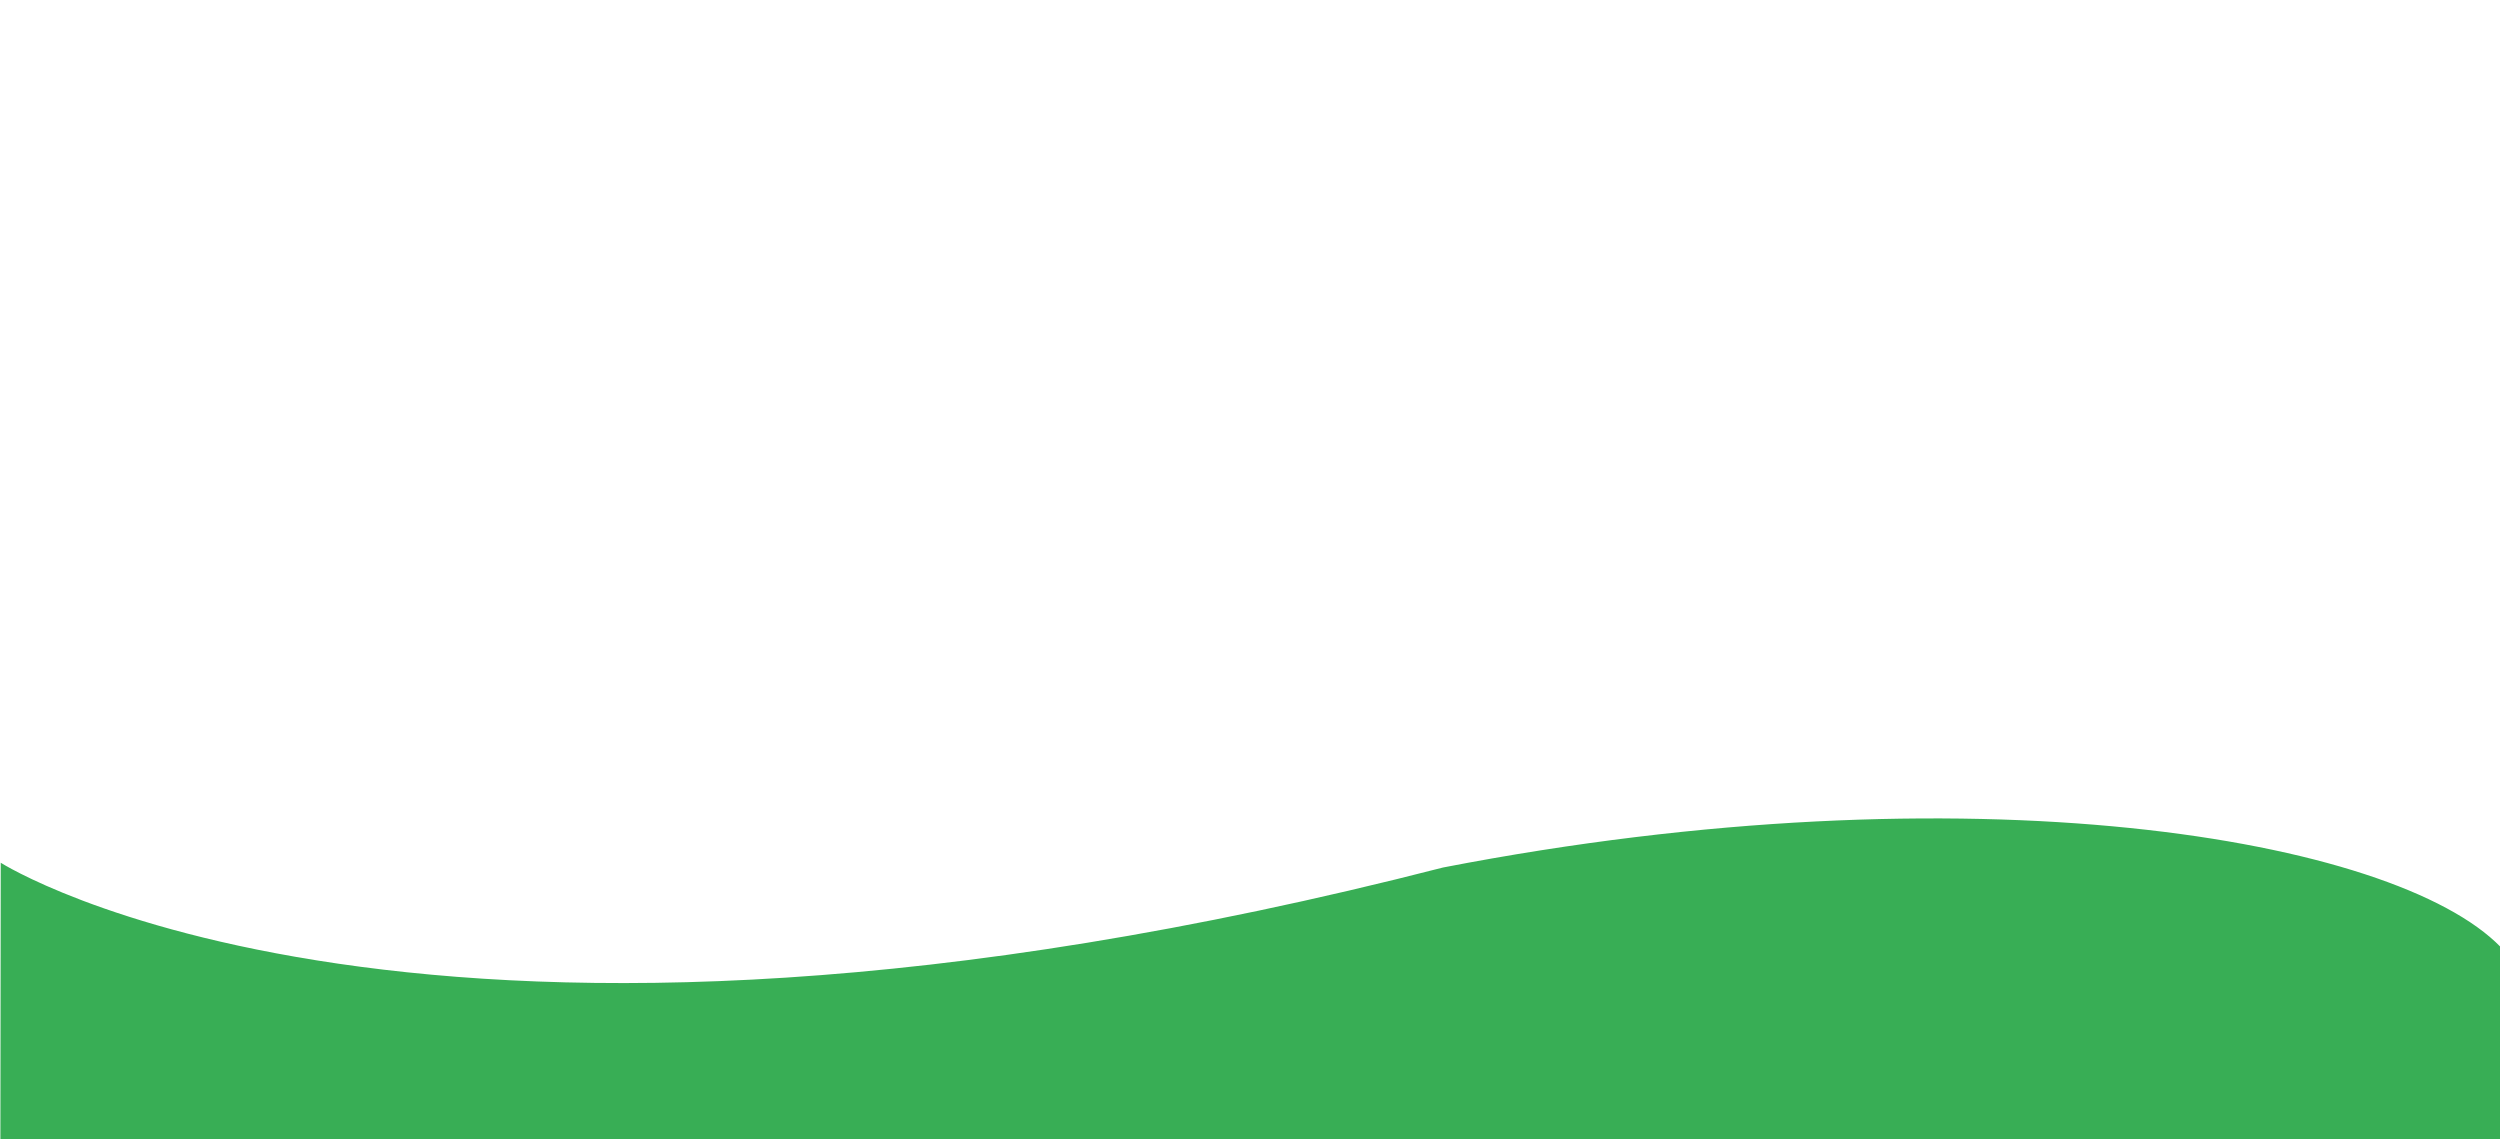
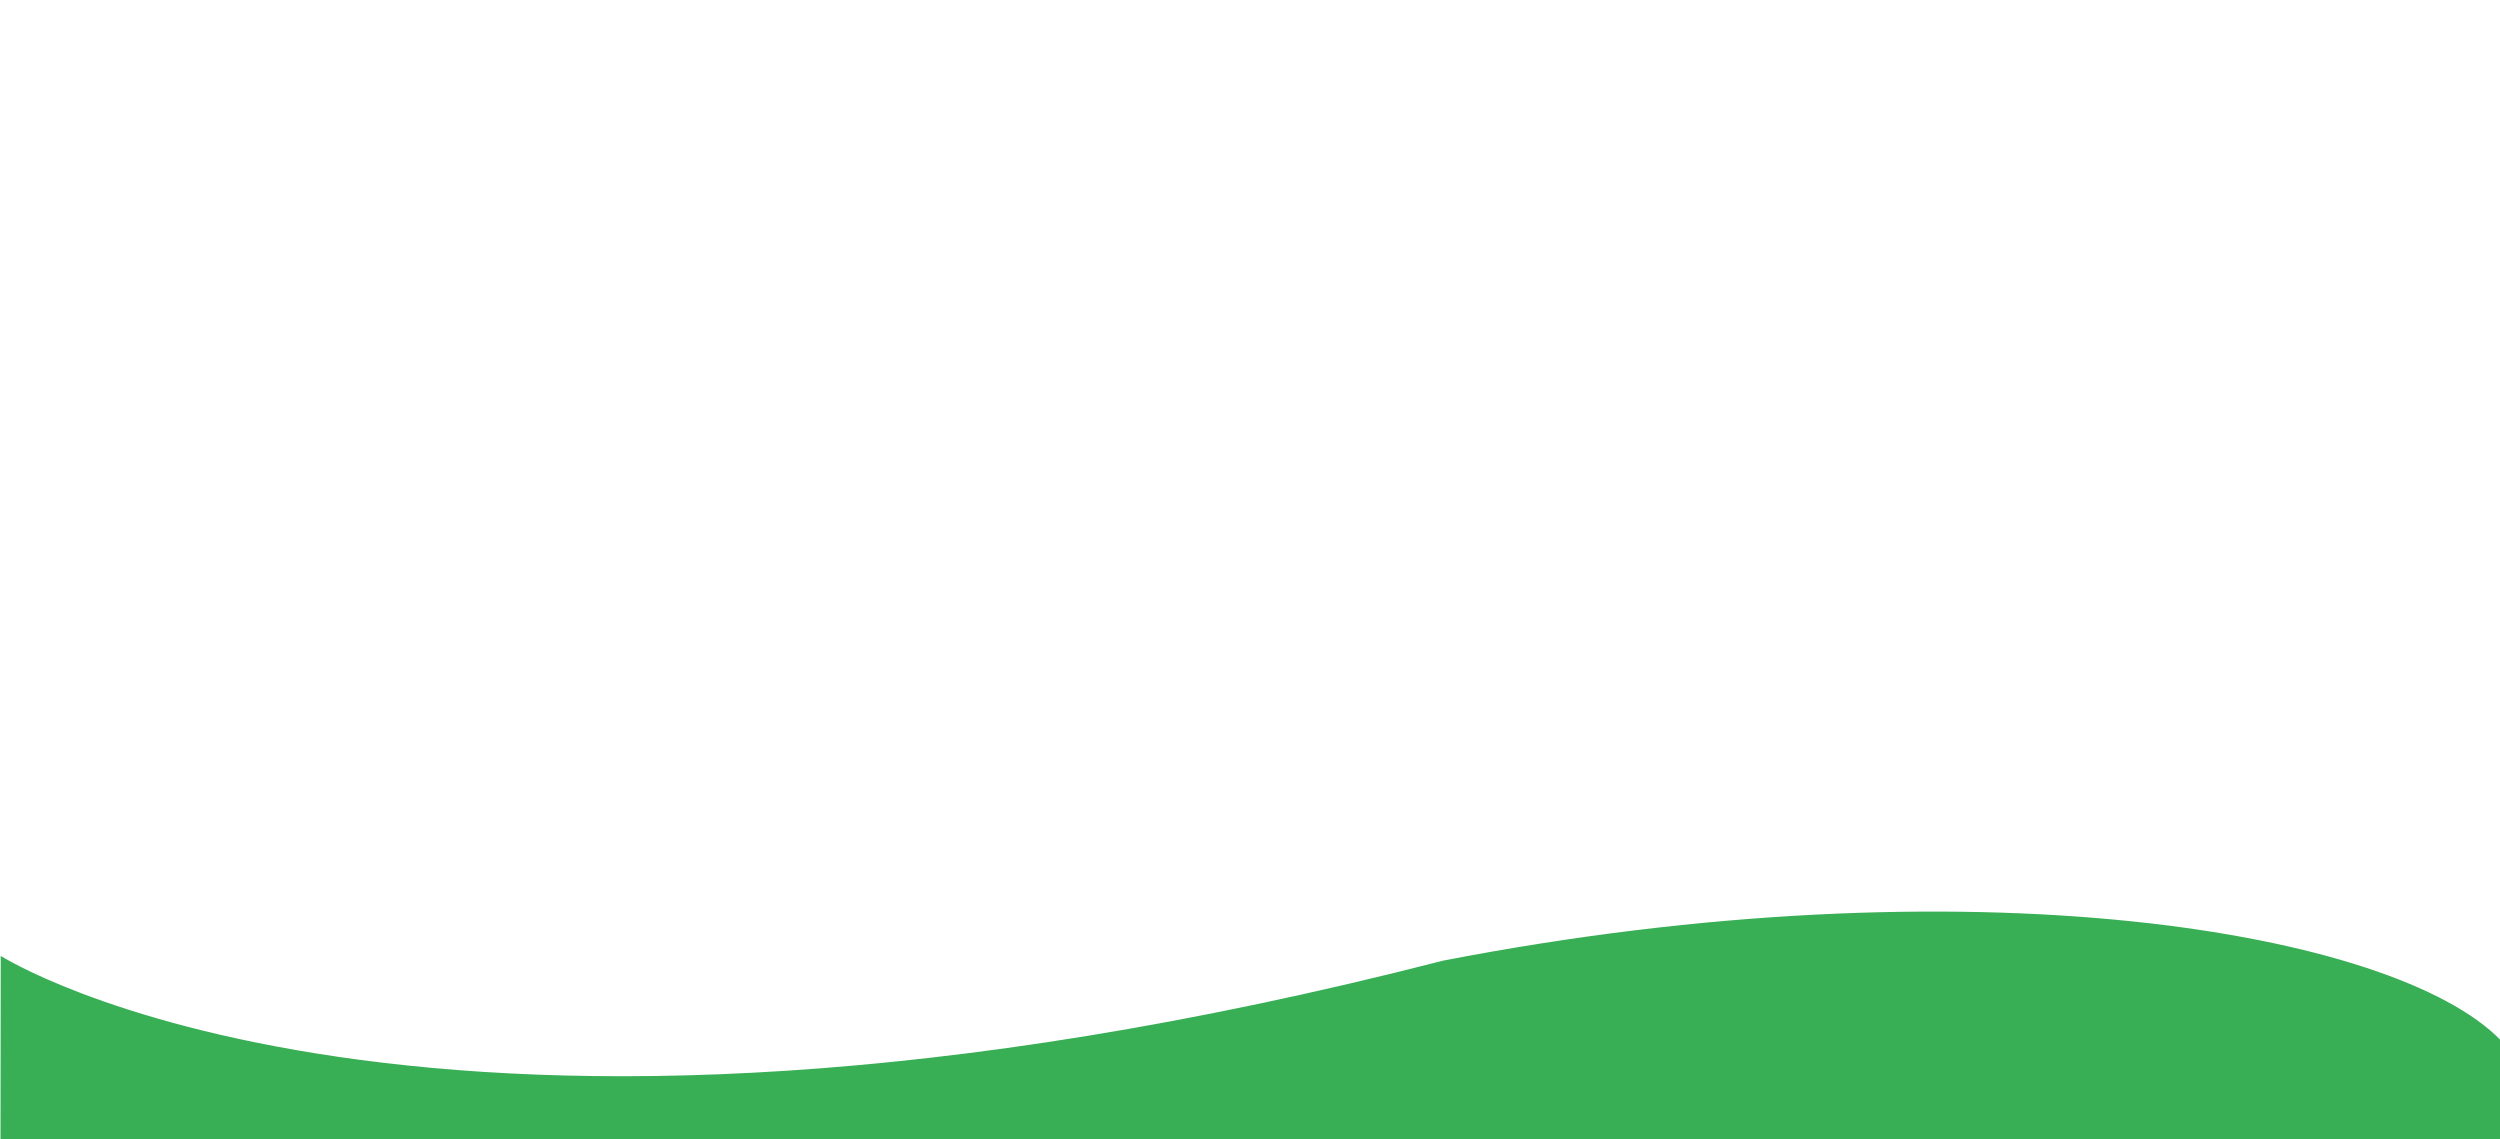
<svg xmlns="http://www.w3.org/2000/svg" version="1.1" id="Layer_1" x="0px" y="0px" width="1366px" height="622px" viewBox="0 0 1366 622" style="enable-background:new 0 0 1366 622;" xml:space="preserve">
  <style type="text/css">
	.st0{fill:#38AE55;}
</style>
  <g id="Layer_12">
    <g id="Layer_19">
-       <path class="st0" d="M0,795.7l0.4-324.3c0,0,229,146.2,788.1,2.6c287.9-55.8,519.8-16.3,577.9,43.5l-0.3,278.2" />
+       <path class="st0" d="M0,846.6l0.4-324.3c0,0,229,146.2,788.1,2.6c287.9-55.8,519.8-16.3,577.9,43.5l-0.3,278.2" />
    </g>
  </g>
</svg>
